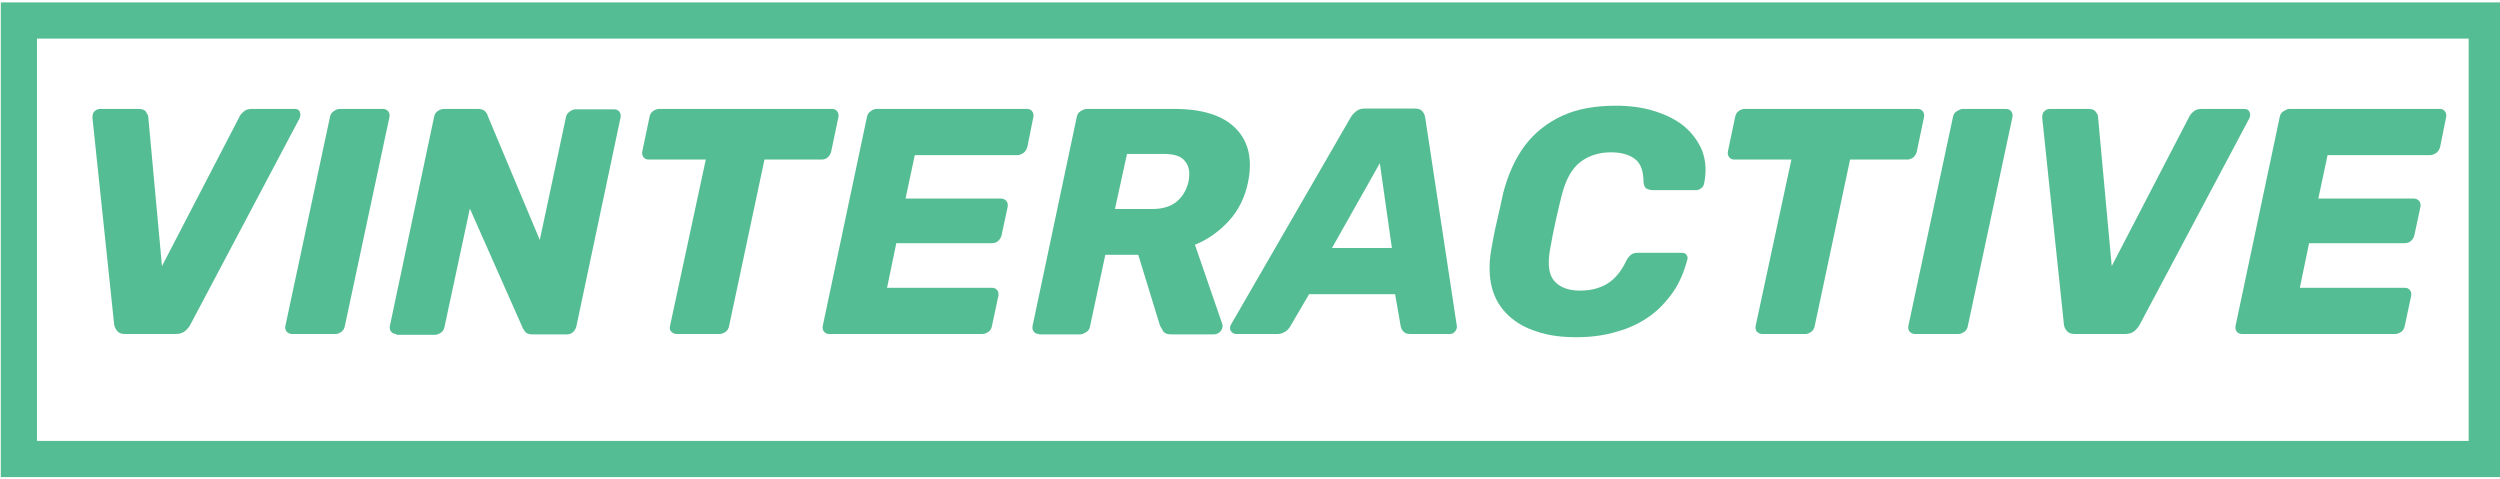
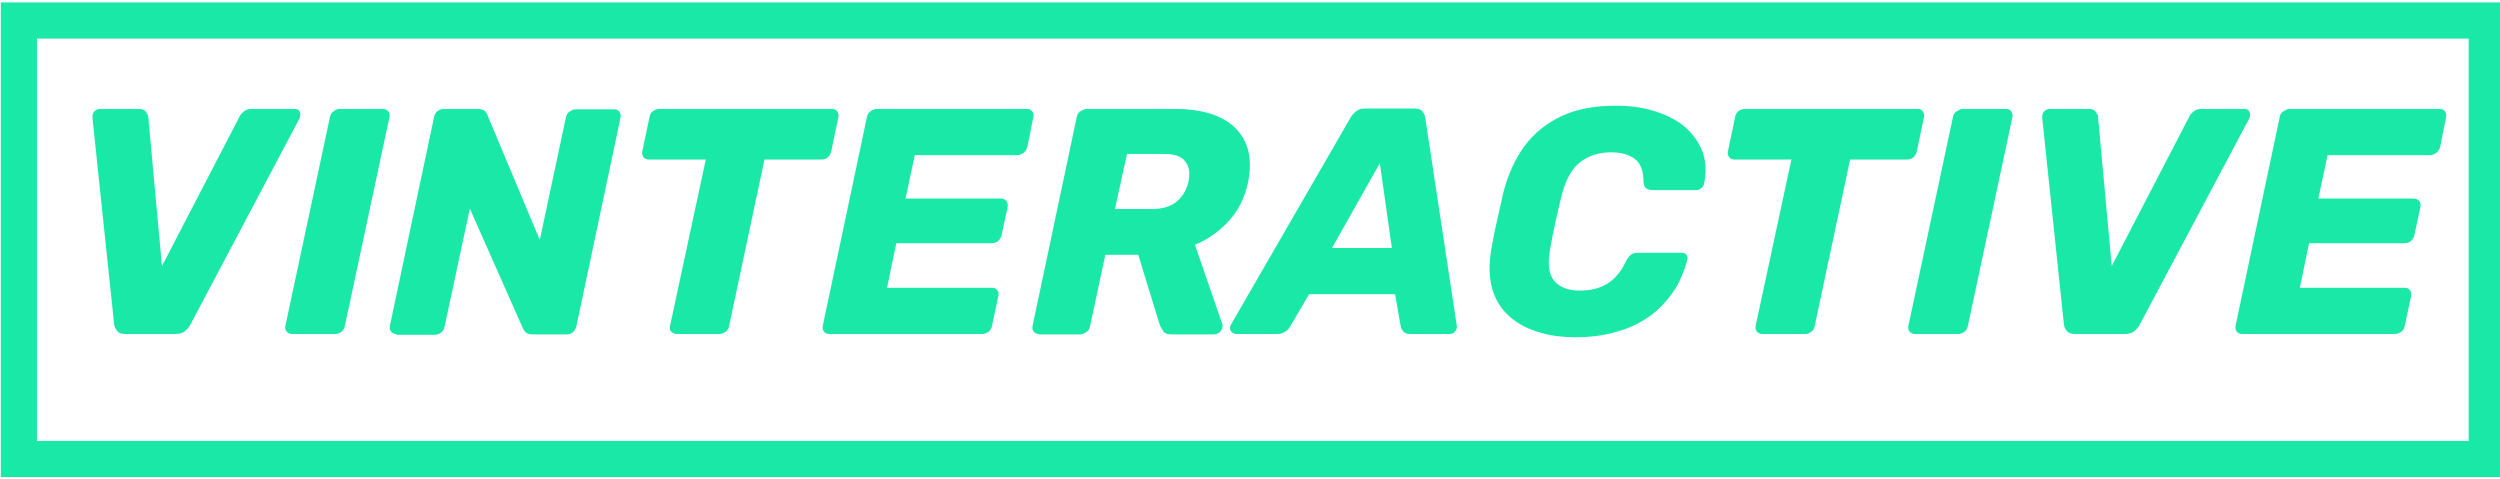
<svg xmlns="http://www.w3.org/2000/svg" version="1.1" id="Layer_1" x="0px" y="0px" viewBox="0 0 622 119" style="enable-background:new 0 0 622 119;" xml:space="preserve">
  <style type="text/css">
- 	.st0{fill:#55BD93;}
- 	.st1{fill:none;stroke:#55BD93;stroke-width:9;}
+ 	.st0{fill:#19E8A6;}
+ 	.st1{fill:none;stroke:#19E8A6;stroke-width:9;}
</style>
  <g>
    <g>
      <g>
        <path class="st0" d="M31.2,83.1c-0.9,0-1.6-0.2-2-0.7s-0.7-1-0.8-1.7l-5.4-51.4c0-0.7,0.1-1.2,0.5-1.6c0.4-0.4,0.9-0.6,1.4-0.6     h9.6c0.8,0,1.5,0.2,1.8,0.7s0.6,0.9,0.6,1.4l3.4,37l19.2-37c0.2-0.5,0.6-1,1.1-1.4c0.5-0.5,1.2-0.7,2.1-0.7h10.7     c0.6,0,1.1,0.3,1.2,0.8c0.2,0.5,0.2,1-0.1,1.6L47.4,80.7c-0.3,0.6-0.8,1.2-1.4,1.7s-1.4,0.7-2.4,0.7     C43.7,83.1,31.2,83.1,31.2,83.1z" />
        <path class="st0" d="M72.7,83.1c-0.6,0-1-0.2-1.4-0.6c-0.3-0.4-0.4-0.8-0.3-1.4l11.1-52c0.1-0.6,0.4-1.1,0.9-1.4     c0.5-0.4,1-0.6,1.5-0.6h10.8c0.5,0,1,0.2,1.3,0.6c0.3,0.4,0.4,0.9,0.3,1.4l-11.1,52c-0.1,0.6-0.4,1.1-0.8,1.4s-0.9,0.6-1.5,0.6     H72.7z" />
        <path class="st0" d="M98.6,83.1c-0.5,0-1-0.2-1.3-0.6c-0.3-0.4-0.4-0.8-0.3-1.4l11-52c0.1-0.6,0.4-1.1,0.8-1.4s1-0.6,1.6-0.6h8.5     c0.8,0,1.4,0.2,1.8,0.6c0.3,0.4,0.6,0.7,0.6,1l13,31l6.5-30.5c0.1-0.6,0.4-1.1,0.9-1.4c0.5-0.4,1-0.6,1.5-0.6h9.6     c0.6,0,1,0.2,1.3,0.6c0.3,0.4,0.4,0.9,0.3,1.4l-11,52c-0.1,0.5-0.4,1-0.8,1.4s-1,0.6-1.6,0.6h-8.5c-0.9,0-1.4-0.2-1.8-0.6     c-0.3-0.4-0.5-0.7-0.6-0.9l-13.2-29.8l-6.3,29.4c-0.1,0.6-0.4,1.1-0.8,1.4s-1,0.6-1.6,0.6H98.6z" />
        <path class="st0" d="M168.4,83.1c-0.6,0-1-0.2-1.4-0.6s-0.4-0.8-0.3-1.4l8.9-41.4h-14.2c-0.5,0-1-0.2-1.3-0.6s-0.4-0.9-0.3-1.4     l1.8-8.6c0.1-0.6,0.4-1.1,0.8-1.4s1-0.6,1.6-0.6h43c0.6,0,1,0.2,1.3,0.6c0.3,0.4,0.4,0.9,0.3,1.4l-1.8,8.6     c-0.1,0.5-0.4,1-0.8,1.4s-1,0.6-1.6,0.6h-14.2l-8.8,41.4c-0.1,0.6-0.4,1.1-0.8,1.4s-1,0.6-1.6,0.6H168.4z" />
        <path class="st0" d="M206.3,83.1c-0.5,0-1-0.2-1.3-0.6c-0.3-0.4-0.4-0.8-0.3-1.4l11-52c0.1-0.6,0.4-1.1,0.9-1.4     c0.5-0.4,1-0.6,1.5-0.6h37.4c0.6,0,1,0.2,1.3,0.6c0.3,0.4,0.4,0.9,0.3,1.4l-1.5,7.5c-0.2,0.6-0.5,1.1-0.9,1.4s-1,0.6-1.6,0.6     h-25.5l-2.3,10.8h23.7c0.6,0,1,0.2,1.4,0.6c0.3,0.4,0.4,0.9,0.3,1.5l-1.5,7c-0.1,0.5-0.4,1-0.8,1.4s-1,0.6-1.6,0.6h-23.8     l-2.3,11.1h26.1c0.6,0,1,0.2,1.3,0.6c0.3,0.4,0.4,0.8,0.3,1.4l-1.6,7.5c-0.1,0.6-0.4,1.1-0.8,1.4s-1,0.6-1.6,0.6     C244.3,83.1,206.3,83.1,206.3,83.1z" />
        <path class="st0" d="M258.5,83.1c-0.6,0-1-0.2-1.3-0.6c-0.3-0.4-0.4-0.8-0.3-1.4l11-52c0.1-0.6,0.4-1.1,0.9-1.4s1-0.6,1.6-0.6     h21.8c6.9,0,12,1.6,15.2,4.8s4.3,7.7,3.1,13.5c-0.8,3.8-2.4,7-4.8,9.6s-5.2,4.6-8.4,5.9l6.8,19.7c0,0.2,0.1,0.3,0.1,0.4     s0,0.3-0.1,0.5c0,0.4-0.3,0.8-0.7,1.2c-0.4,0.3-0.9,0.5-1.4,0.5h-10.6c-1,0-1.7-0.3-2-0.8s-0.6-1-0.8-1.4l-5.4-17.6H275     l-3.8,17.8c-0.1,0.6-0.4,1.1-0.9,1.4s-1,0.6-1.6,0.6H258.5z M277.4,52h9.3c2.5,0,4.5-0.6,6-1.8s2.5-2.9,3-5     c0.4-2.1,0.2-3.8-0.8-5c-0.9-1.3-2.7-1.9-5.3-1.9h-9.2L277.4,52z" />
        <path class="st0" d="M307.6,83.1c-0.6,0-1.1-0.3-1.4-0.8c-0.3-0.5-0.2-1.1,0.1-1.6L336,29.3c0.3-0.6,0.8-1.1,1.4-1.6     c0.6-0.5,1.3-0.7,2.2-0.7h12.3c0.9,0,1.6,0.2,2,0.7s0.6,1,0.7,1.6l7.8,51.4c0.2,0.8,0,1.3-0.4,1.8s-0.9,0.6-1.4,0.6h-9.7     c-0.8,0-1.4-0.2-1.7-0.6c-0.4-0.4-0.6-0.8-0.7-1.3l-1.4-8h-21.4l-4.8,8.2c-0.3,0.4-0.6,0.8-1.1,1.1s-1.1,0.6-1.9,0.6     C318,83.1,307.6,83.1,307.6,83.1z M331.4,61.7h14.9l-3-21.1L331.4,61.7z" />
        <path class="st0" d="M392.2,83.9c-3.6,0-6.9-0.4-9.8-1.4c-2.9-0.9-5.3-2.3-7.2-4.1c-1.9-1.8-3.3-4.1-4-6.8s-0.8-5.8-0.2-9.4     c0.4-2.2,0.8-4.5,1.4-7c0.6-2.5,1.1-4.9,1.6-7.2c1.2-4.6,3-8.6,5.4-11.8s5.6-5.7,9.3-7.4s8.2-2.5,13.3-2.5c3.4,0,6.6,0.4,9.5,1.3     s5.4,2.1,7.5,3.8c2,1.7,3.5,3.7,4.5,6.1c0.9,2.4,1.1,5.1,0.5,8.1c-0.1,0.5-0.3,0.9-0.7,1.2s-0.8,0.5-1.2,0.5h-10.9     c-0.7,0-1.2-0.2-1.6-0.4c-0.4-0.3-0.6-0.8-0.7-1.6c0-2.8-0.7-4.7-2.2-5.8c-1.5-1.1-3.5-1.6-5.9-1.6c-2.9,0-5.5,0.8-7.6,2.4     c-2.1,1.6-3.6,4.3-4.6,8.1c-1.1,4.4-2.1,8.8-2.9,13.4c-0.7,3.8-0.4,6.5,1,8.1s3.5,2.4,6.4,2.4c2.5,0,4.7-0.5,6.6-1.6     s3.6-3,4.9-5.8c0.4-0.8,0.9-1.3,1.3-1.6s1-0.4,1.7-0.4h10.9c0.5,0,0.9,0.2,1.1,0.5s0.4,0.7,0.2,1.2c-0.8,3-1.9,5.7-3.5,8     s-3.5,4.4-5.9,6.1c-2.4,1.7-5.1,3-8.1,3.8C399.4,83.4,396,83.9,392.2,83.9z" />
        <path class="st0" d="M438.5,83.1c-0.6,0-1-0.2-1.4-0.6c-0.3-0.4-0.4-0.8-0.3-1.4l8.9-41.4h-14.2c-0.5,0-1-0.2-1.3-0.6     c-0.3-0.4-0.4-0.9-0.3-1.4l1.8-8.6c0.1-0.6,0.4-1.1,0.8-1.4c0.5-0.4,1-0.6,1.6-0.6h43c0.6,0,1,0.2,1.3,0.6     c0.3,0.4,0.4,0.9,0.3,1.4l-1.8,8.6c-0.1,0.5-0.4,1-0.8,1.4c-0.5,0.4-1,0.6-1.6,0.6h-14.2l-8.8,41.4c-0.1,0.6-0.4,1.1-0.8,1.4     c-0.5,0.4-1,0.6-1.6,0.6H438.5z" />
        <path class="st0" d="M476.5,83.1c-0.6,0-1-0.2-1.4-0.6c-0.3-0.4-0.4-0.8-0.3-1.4l11.1-52c0.1-0.6,0.4-1.1,0.9-1.4s1-0.6,1.5-0.6     h10.8c0.5,0,1,0.2,1.3,0.6c0.3,0.4,0.4,0.9,0.3,1.4l-11.1,52c-0.1,0.6-0.4,1.1-0.8,1.4s-1,0.6-1.5,0.6H476.5z" />
        <path class="st0" d="M516.3,83.1c-0.9,0-1.6-0.2-2-0.7c-0.5-0.5-0.7-1-0.8-1.7l-5.4-51.4c0-0.7,0.1-1.2,0.5-1.6     c0.4-0.4,0.9-0.6,1.4-0.6h9.6c0.8,0,1.5,0.2,1.8,0.7c0.4,0.5,0.6,0.9,0.6,1.4l3.4,37l19.2-37c0.2-0.5,0.6-1,1.1-1.4     c0.5-0.5,1.2-0.7,2.1-0.7h10.7c0.6,0,1,0.3,1.2,0.8s0.2,1-0.1,1.6l-27.2,51.2c-0.3,0.6-0.8,1.2-1.4,1.7c-0.6,0.5-1.4,0.7-2.4,0.7     C528.8,83.1,516.3,83.1,516.3,83.1z" />
        <path class="st0" d="M557.8,83.1c-0.5,0-1-0.2-1.3-0.6c-0.3-0.4-0.4-0.8-0.3-1.4l11-52c0.1-0.6,0.4-1.1,0.9-1.4s1-0.6,1.5-0.6     H607c0.6,0,1,0.2,1.3,0.6c0.3,0.4,0.4,0.9,0.3,1.4l-1.5,7.5c-0.2,0.6-0.5,1.1-0.9,1.4s-1,0.6-1.6,0.6h-25.5l-2.3,10.8h23.7     c0.6,0,1,0.2,1.4,0.6c0.3,0.4,0.4,0.9,0.3,1.5l-1.5,7c-0.1,0.5-0.4,1-0.8,1.4s-1,0.6-1.6,0.6h-23.8l-2.3,11.1h26.1     c0.6,0,1,0.2,1.3,0.6c0.3,0.4,0.4,0.8,0.3,1.4l-1.6,7.5c-0.1,0.6-0.4,1.1-0.8,1.4s-1,0.6-1.6,0.6     C595.8,83.1,557.8,83.1,557.8,83.1z" />
      </g>
    </g>
    <rect x="4.7" y="5.1" class="st1" width="614" height="109.1" />
  </g>
</svg>
